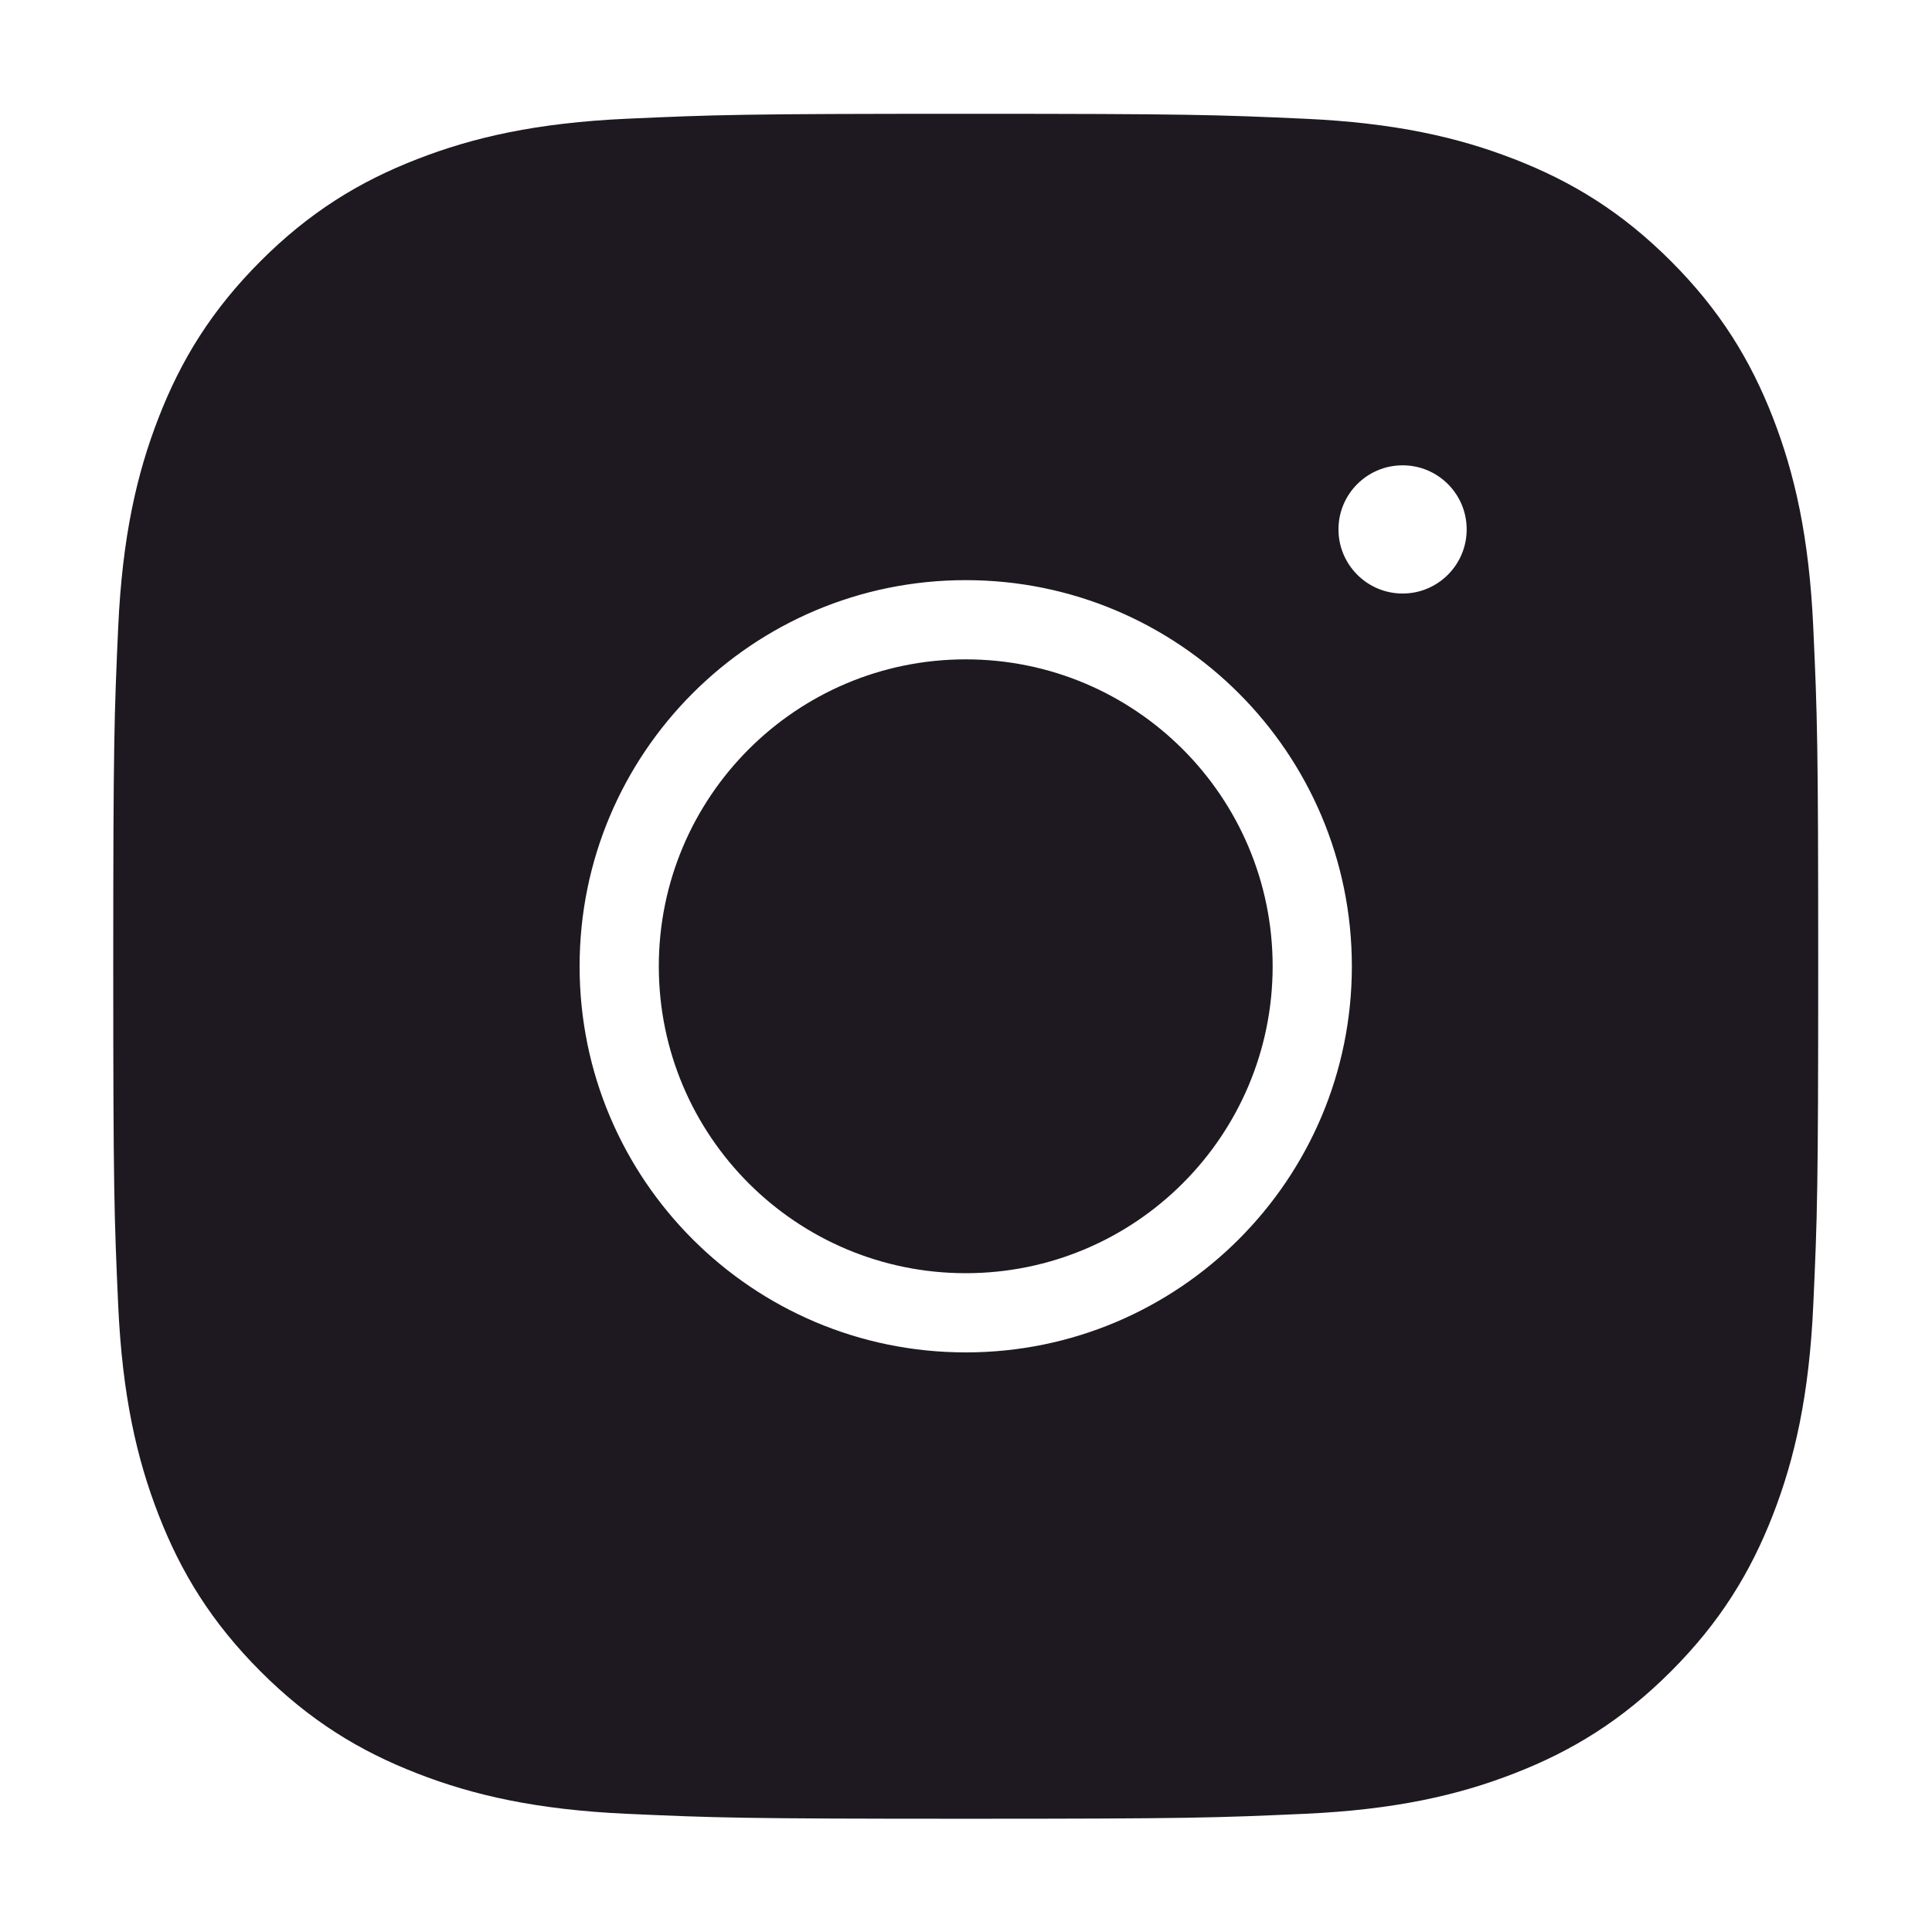
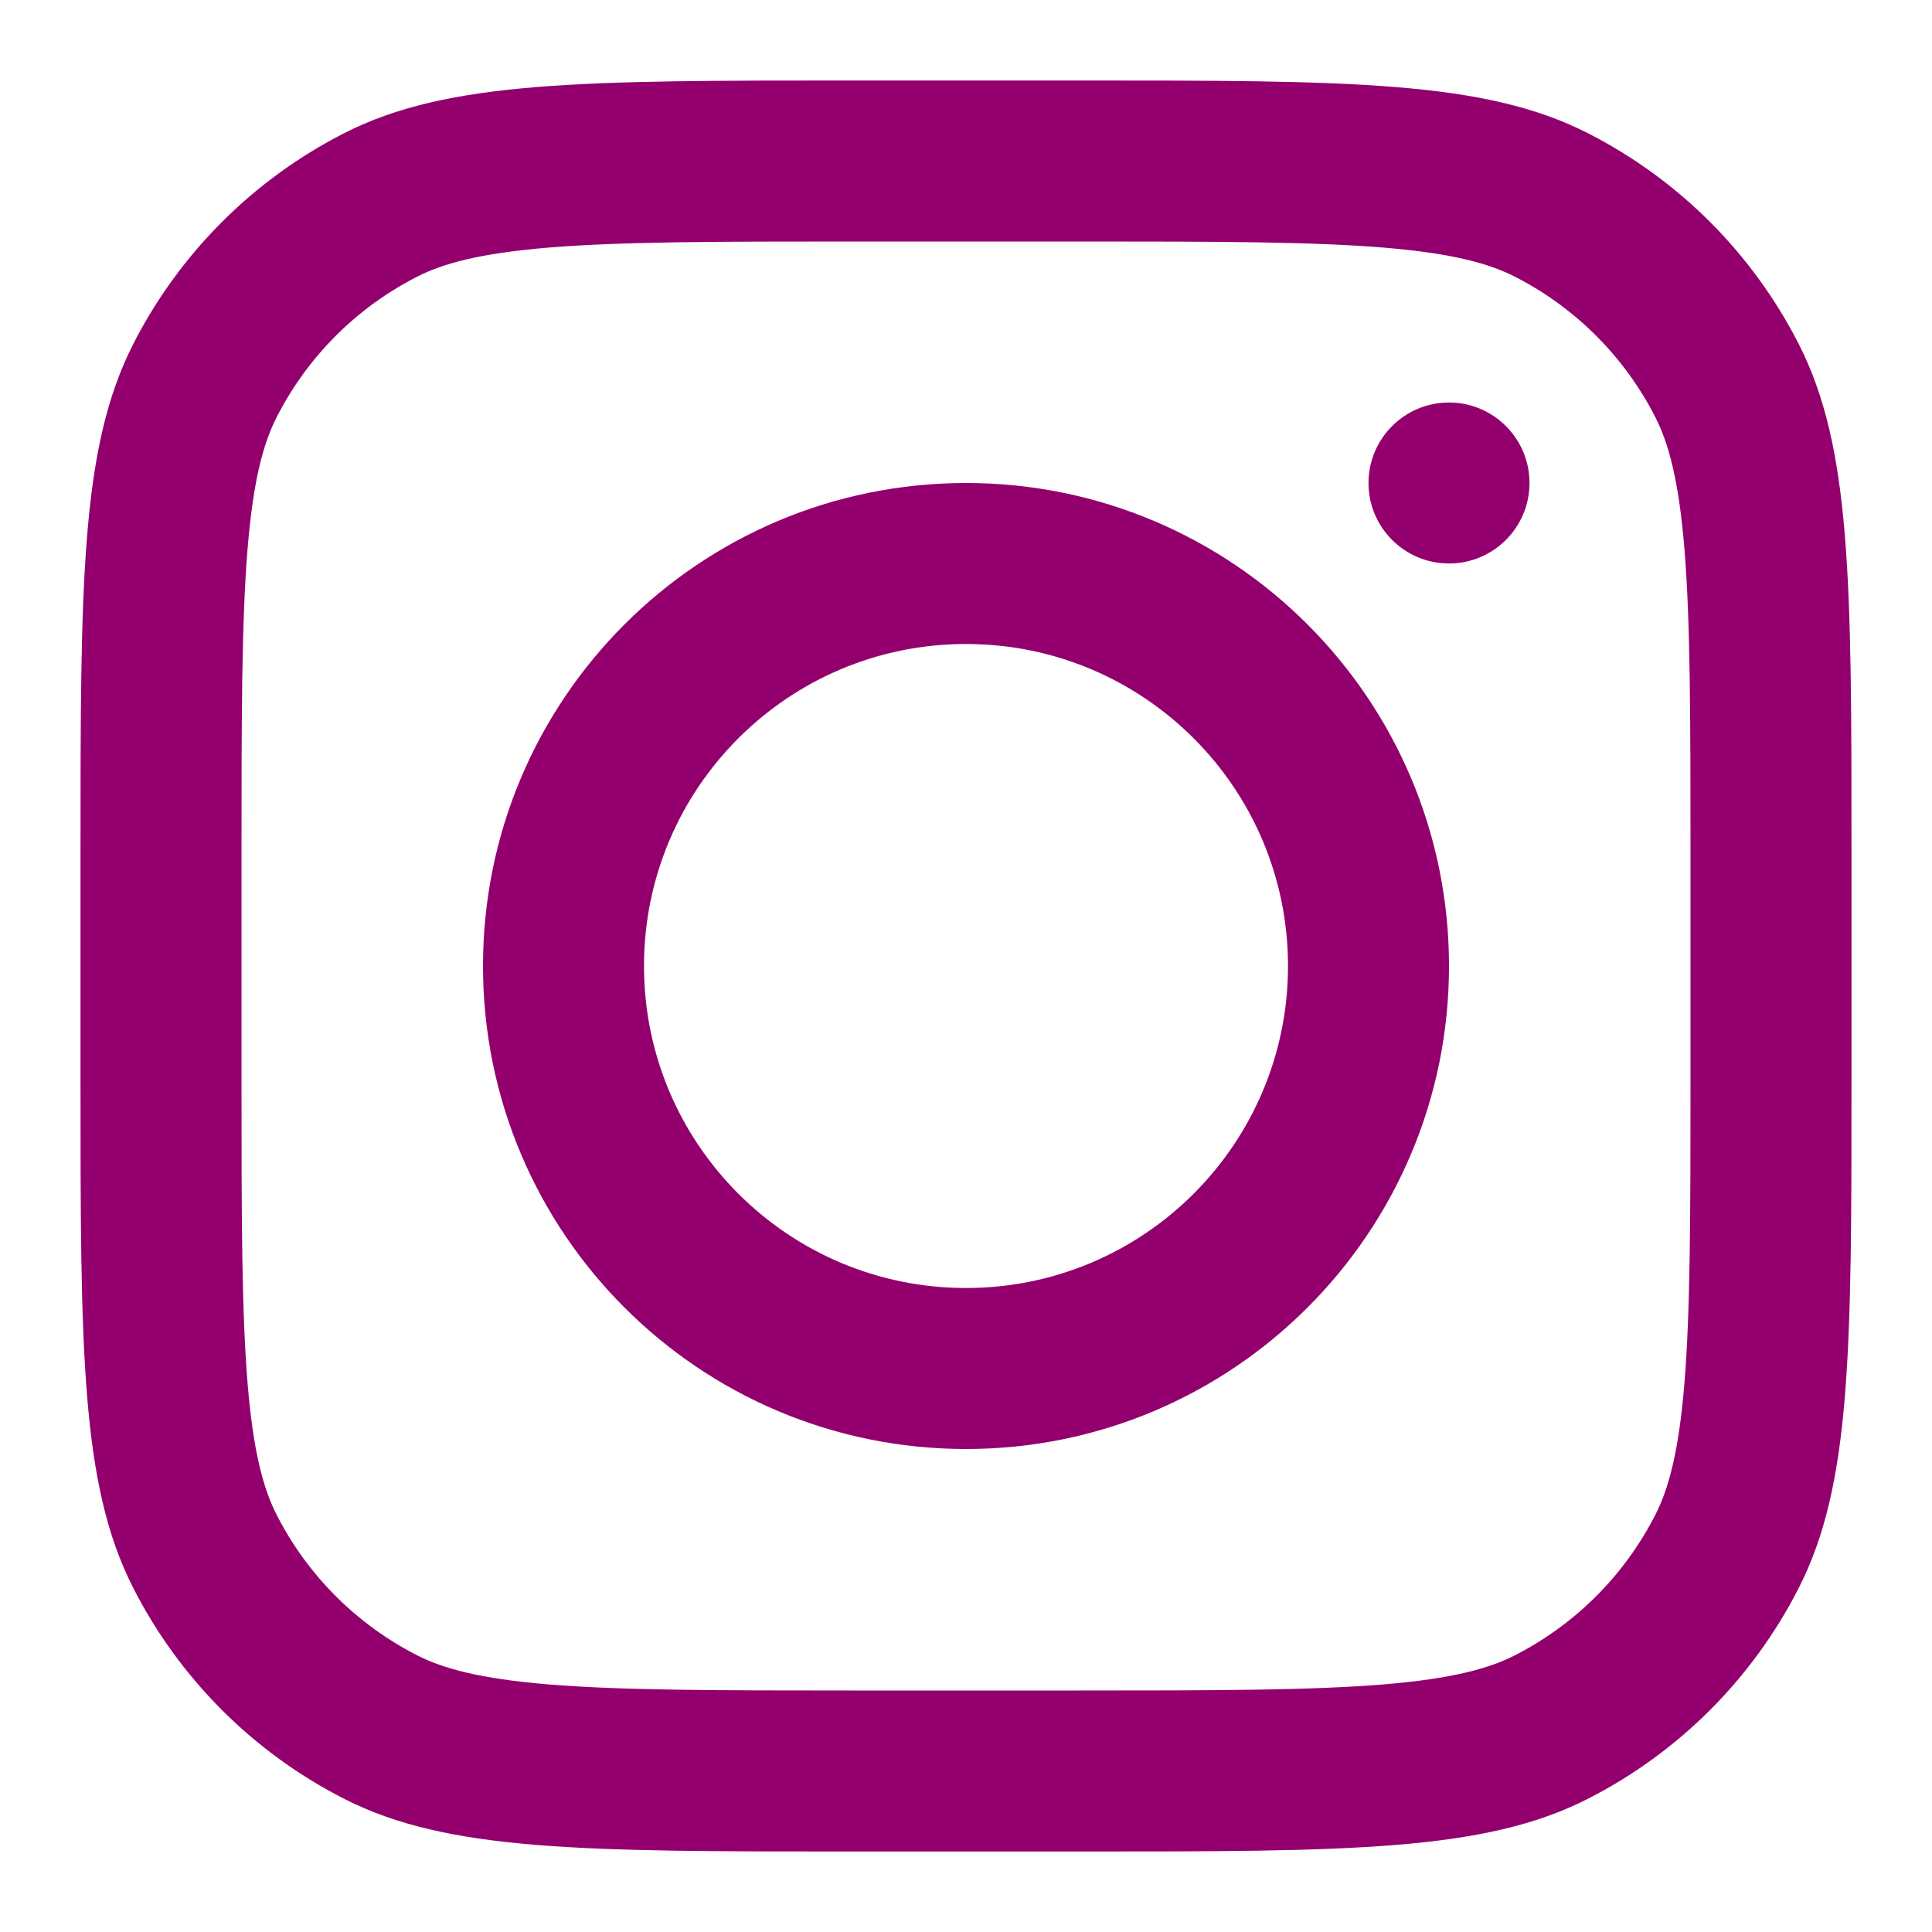
- <svg xmlns="http://www.w3.org/2000/svg" width="800px" height="800px" viewBox="-2.16 -2.16 28.32 28.32" id="meteor-icon-kit__solid-instagram" fill="none" stroke="#1e1920">
+ <svg xmlns="http://www.w3.org/2000/svg" width="800px" height="800px" viewBox="0 0 24 24" fill="none">
  <g id="SVGRepo_bgCarrier" stroke-width="0" />
  <g id="SVGRepo_tracerCarrier" stroke-linecap="round" stroke-linejoin="round" />
  <g id="SVGRepo_iconCarrier">
-     <path fill-rule="evenodd" clip-rule="evenodd" d="M11.996 0.008C8.738 0.008 8.33 0.022 7.05 0.08C5.773 0.138 4.901 0.341 4.138 0.638C3.349 0.944 2.68 1.354 2.013 2.021C1.347 2.688 0.936 3.357 0.63 4.146C0.333 4.909 0.13 5.781 0.072 7.058C0.014 8.338 0 8.746 0 12.004C0 15.262 0.014 15.671 0.072 16.95C0.13 18.227 0.333 19.099 0.63 19.862C0.936 20.651 1.347 21.32 2.013 21.987C2.68 22.654 3.349 23.064 4.138 23.37C4.901 23.667 5.773 23.87 7.05 23.928C8.33 23.986 8.738 24 11.996 24C15.254 24 15.663 23.986 16.942 23.928C18.219 23.87 19.091 23.667 19.854 23.37C20.643 23.064 21.312 22.654 21.979 21.987C22.646 21.32 23.056 20.651 23.363 19.862C23.659 19.099 23.862 18.227 23.92 16.95C23.979 15.671 23.992 15.262 23.992 12.004C23.992 8.746 23.979 8.338 23.92 7.058C23.862 5.781 23.659 4.909 23.363 4.146C23.056 3.357 22.646 2.688 21.979 2.021C21.312 1.354 20.643 0.944 19.854 0.638C19.091 0.341 18.219 0.138 16.942 0.08C15.663 0.022 15.254 0.008 11.996 0.008ZM7.997 12.004C7.997 14.213 9.788 16.003 11.996 16.003C14.205 16.003 15.995 14.213 15.995 12.004C15.995 9.796 14.205 8.005 11.996 8.005C9.788 8.005 7.997 9.796 7.997 12.004ZM5.836 12.004C5.836 8.602 8.594 5.844 11.996 5.844C15.398 5.844 18.156 8.602 18.156 12.004C18.156 15.406 15.398 18.164 11.996 18.164C8.594 18.164 5.836 15.406 5.836 12.004ZM18.4 7.04C19.195 7.04 19.839 6.395 19.839 5.6C19.839 4.805 19.195 4.161 18.4 4.161C17.605 4.161 16.96 4.805 16.96 5.6C16.96 6.395 17.605 7.04 18.4 7.04Z" fill="#1e1920" />
+     <path fill-rule="evenodd" clip-rule="evenodd" d="M12 18C15.314 18 18 15.314 18 12C18 8.686 15.314 6 12 6C8.686 6 6 8.686 6 12C6 15.314 8.686 18 12 18ZM12 16C14.209 16 16 14.209 16 12C16 9.791 14.209 8 12 8C9.791 8 8 9.791 8 12C8 14.209 9.791 16 12 16Z" fill="#93006e" />
+     <path d="M18 5C17.448 5 17 5.448 17 6C17 6.552 17.448 7 18 7C18.552 7 19 6.552 19 6C19 5.448 18.552 5 18 5Z" fill="#93006e" />
+     <path fill-rule="evenodd" clip-rule="evenodd" d="M1.654 4.276C1 5.56 1 7.24 1 10.6V13.4C1 16.76 1 18.441 1.654 19.724C2.229 20.853 3.147 21.771 4.276 22.346C5.56 23 7.24 23 10.6 23H13.4C16.76 23 18.441 23 19.724 22.346C20.853 21.771 21.771 20.853 22.346 19.724C23 18.441 23 16.76 23 13.4V10.6C23 7.24 23 5.56 22.346 4.276C21.771 3.147 20.853 2.229 19.724 1.654C18.441 1 16.76 1 13.4 1H10.6C7.24 1 5.56 1 4.276 1.654C3.147 2.229 2.229 3.147 1.654 4.276ZM13.4 3H10.6C8.887 3 7.722 3.002 6.822 3.075C5.945 3.147 5.497 3.277 5.184 3.436C4.431 3.819 3.819 4.431 3.436 5.184C3.277 5.497 3.147 5.945 3.075 6.822C3.002 7.722 3 8.887 3 10.6V13.4C3 15.113 3.002 16.278 3.075 17.178C3.147 18.055 3.277 18.503 3.436 18.816C3.819 19.569 4.431 20.18 5.184 20.564C5.497 20.723 5.945 20.853 6.822 20.925C7.722 20.998 8.887 21 10.6 21H13.4C15.113 21 16.278 20.998 17.178 20.925C18.055 20.853 18.503 20.723 18.816 20.564C19.569 20.18 20.18 19.569 20.564 18.816C20.723 18.503 20.853 18.055 20.925 17.178C20.998 16.278 21 15.113 21 13.4V10.6C21 8.887 20.998 7.722 20.925 6.822C20.853 5.945 20.723 5.497 20.564 5.184C20.18 4.431 19.569 3.819 18.816 3.436C18.503 3.277 18.055 3.147 17.178 3.075C16.278 3.002 15.113 3 13.4 3Z" fill="#93006e" />
  </g>
</svg>
